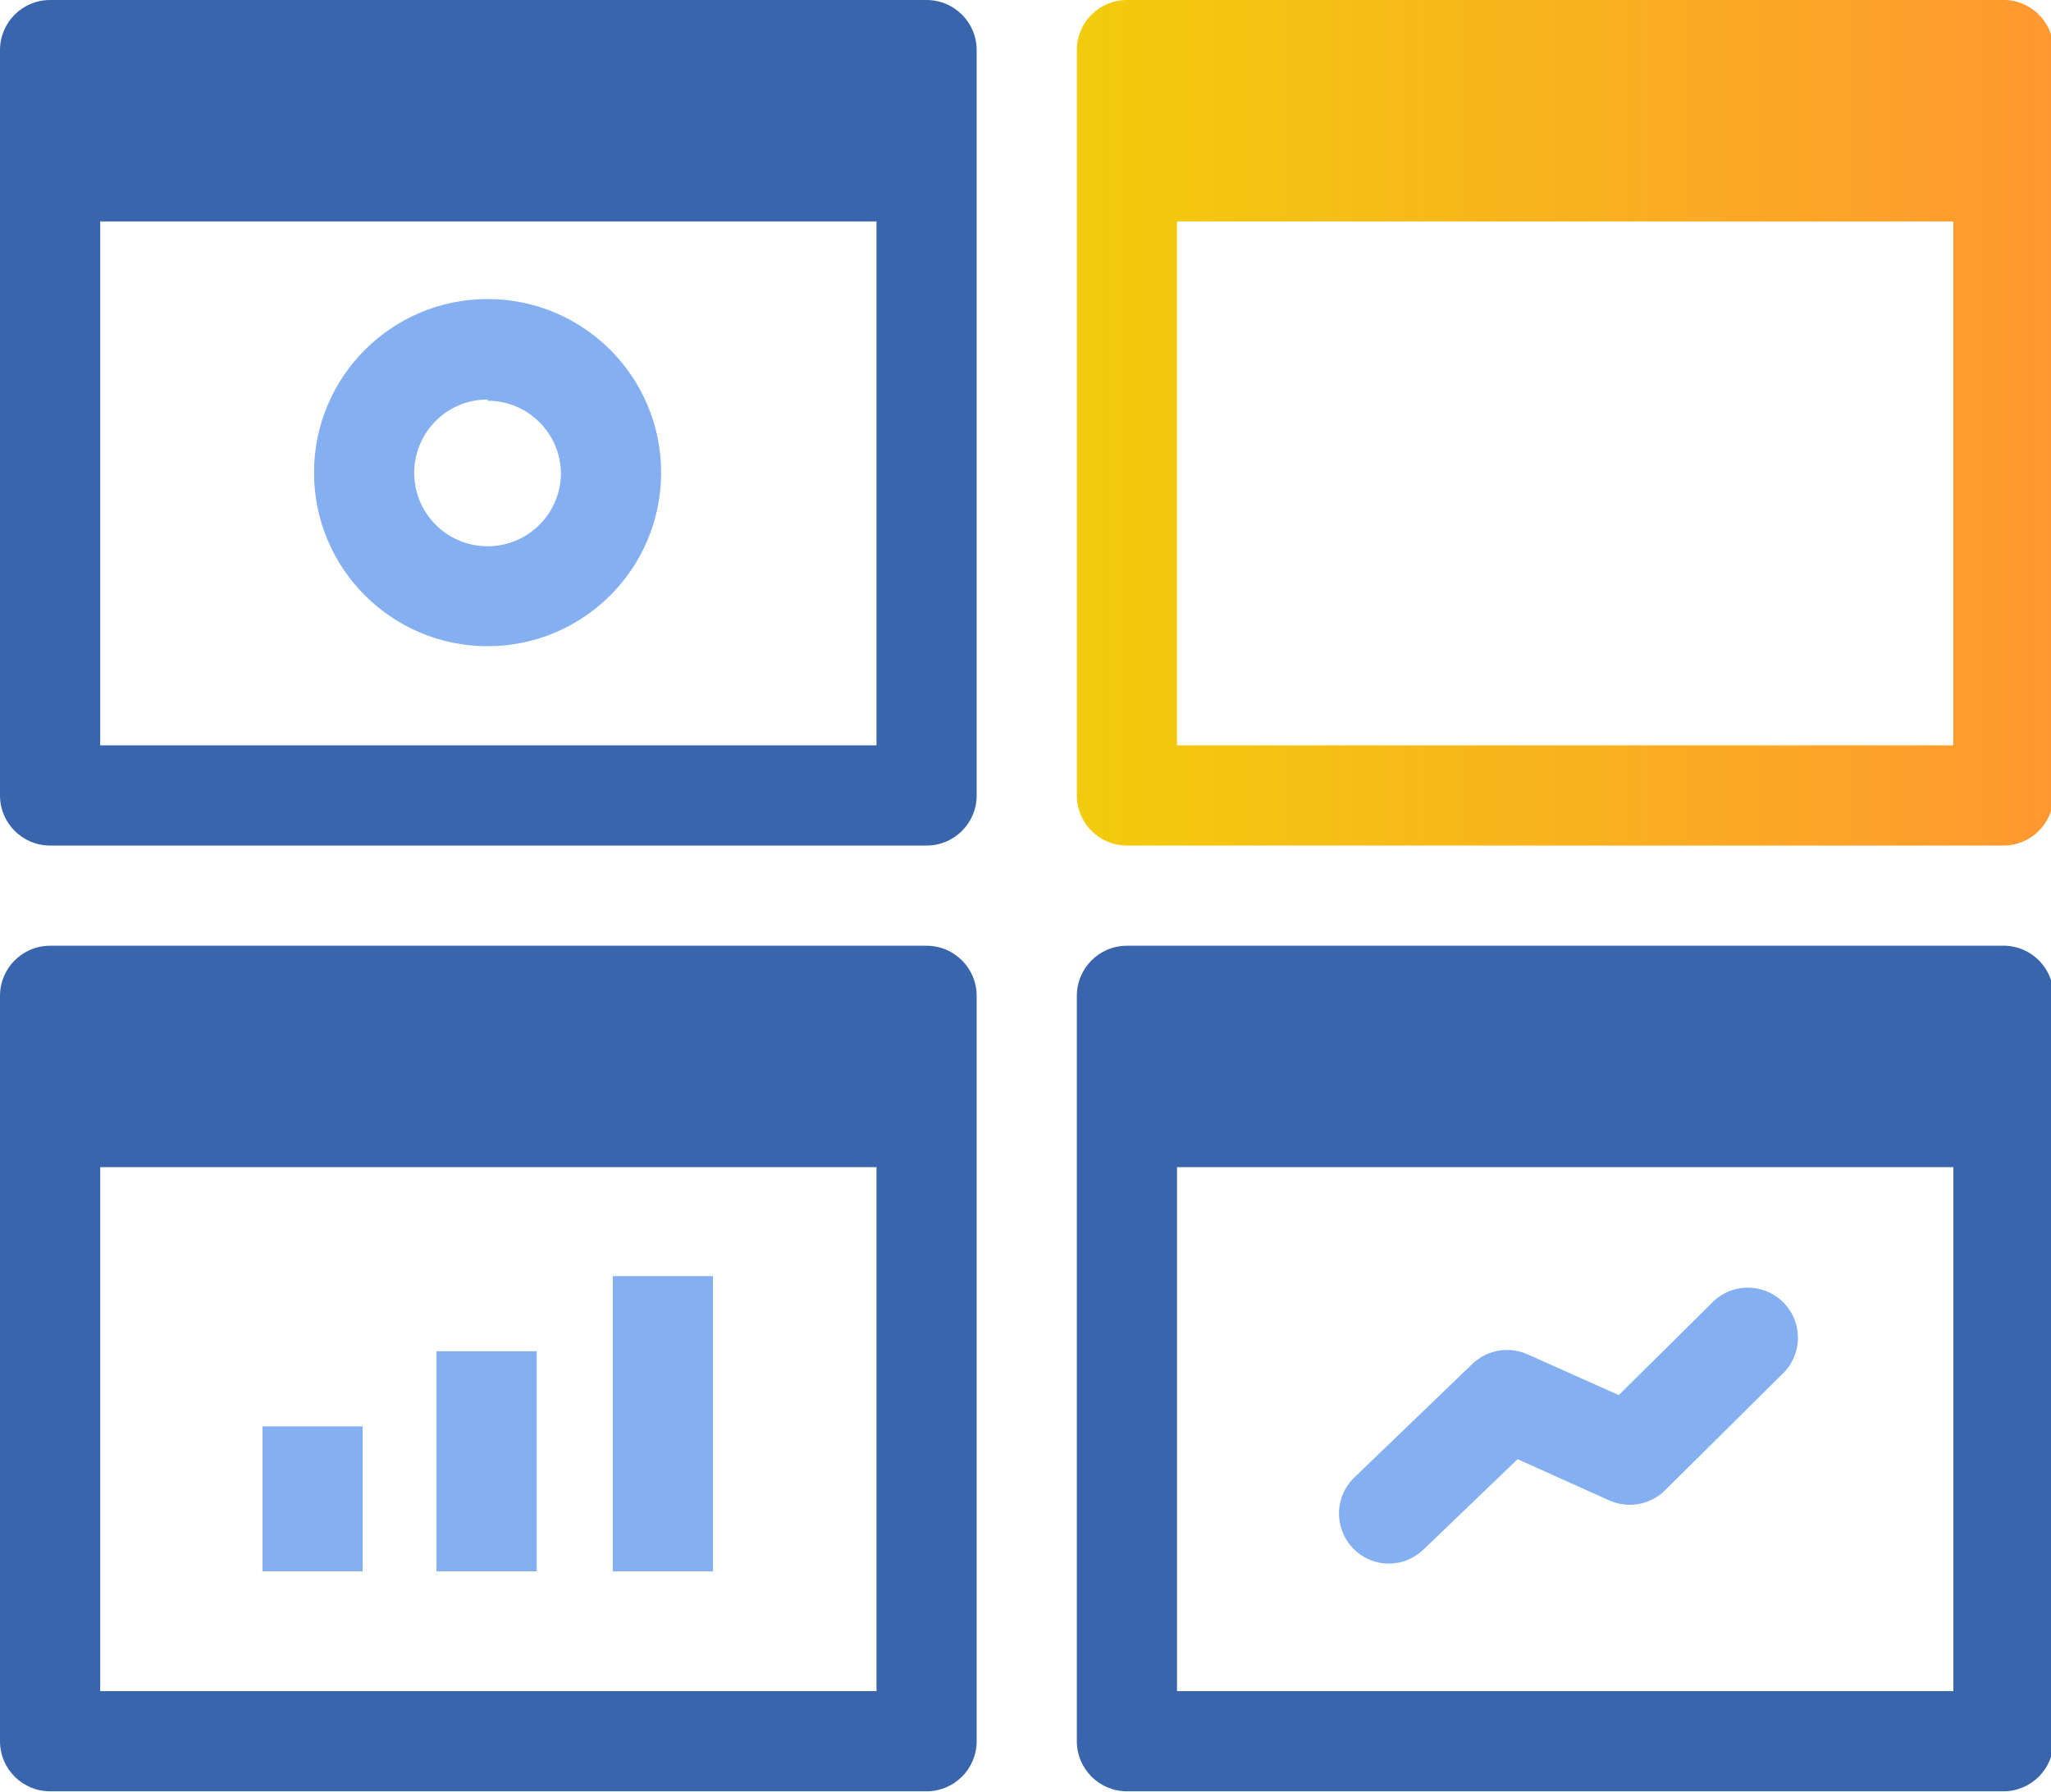
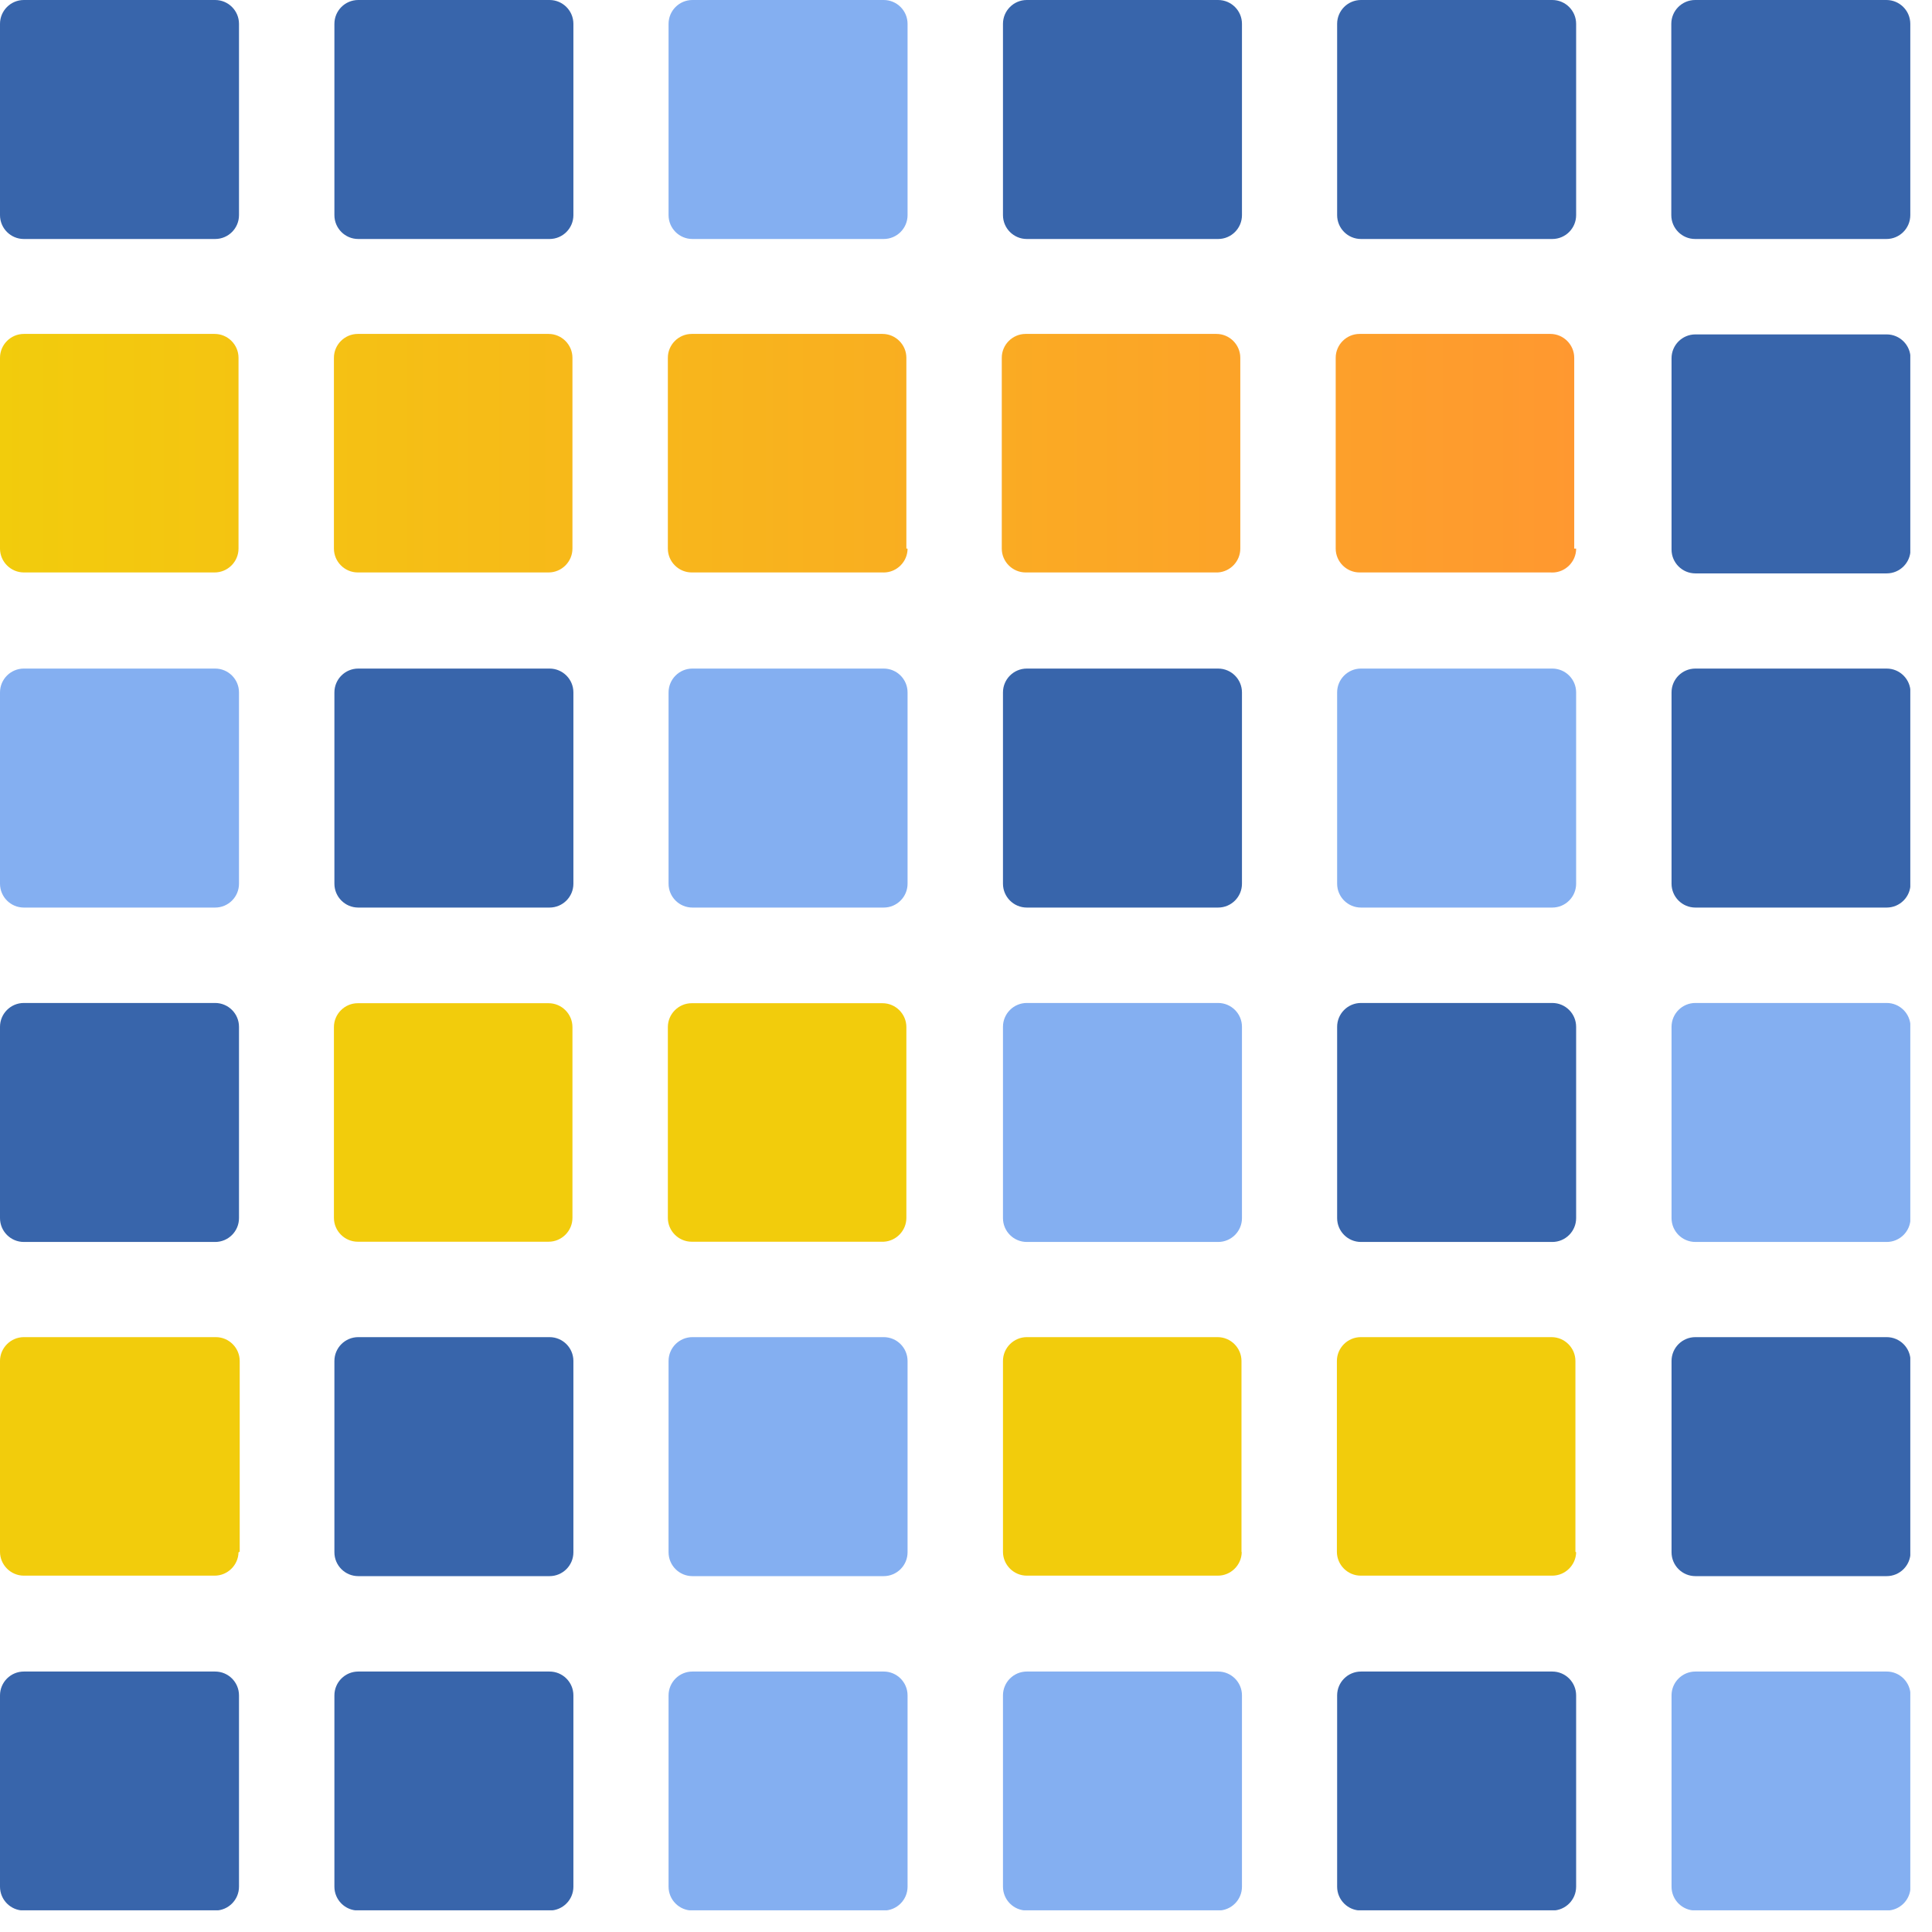
- <svg xmlns="http://www.w3.org/2000/svg" viewBox="0 0 81.9 71.52">
+ <svg xmlns="http://www.w3.org/2000/svg" width="100%" height="100%" viewBox="0 0 81 81" version="1.1" xml:space="preserve" style="fill-rule:evenodd;clip-rule:evenodd;stroke-linejoin:round;stroke-miterlimit:2;">
+   <g transform="matrix(1,0,0,1,-252.566,-302.155)">
+     <g transform="matrix(1,0,0,1,292.611,342.2)">
+       <g transform="matrix(1,0,0,1,-40.045,-40.045)">
+         <clipPath id="_clip1">
+           <rect x="0" y="0" width="80.09" height="80.09" />
+         </clipPath>
+         <g clip-path="url(#_clip1)">
+           <g id="Layer_2">
+             <g id="Layer_1-2">
+               <path d="M10.02,1C10.02,0.448 9.572,0 9.02,0L1,0C0.448,0 0,0.448 0,1L0,9.02C0,9.572 0.448,10.02 1,10.02L9.02,10.02C9.572,10.02 10.02,9.572 10.02,9.02L10.02,1Z" style="fill:rgb(56,101,171);" />
+               <path d="M38.05,1C38.05,0.448 37.602,0 37.05,0L29.03,0C28.478,0 28.03,0.448 28.03,1L28.03,9.02C28.03,9.572 28.478,10.02 29.03,10.02L37.05,10.02C37.602,10.02 38.05,9.572 38.05,9.02L38.05,1Z" style="fill:rgb(132,175,241);" />
+               <path d="M52.07,1C52.07,0.448 51.622,0 51.07,0L43.05,0C42.498,0 42.05,0.448 42.05,1L42.05,9.02C42.05,9.572 42.498,10.02 43.05,10.02L51.07,10.02C51.622,10.02 52.07,9.572 52.07,9.02L52.07,1Z" style="fill:rgb(56,101,171);" />
+               <path d="M66.08,1C66.08,0.448 65.632,0 65.08,0L57.06,0C56.508,0 56.06,0.448 56.06,1L56.06,9.02C56.06,9.572 56.508,10.02 57.06,10.02L65.08,10.02C65.632,10.02 66.08,9.572 66.08,9.02L66.08,1Z" style="fill:rgb(56,101,171);" />
+               <path d="M80.1,15.02C80.1,14.468 79.652,14.02 79.1,14.02L71.08,14.02C70.528,14.02 70.08,14.468 70.08,15.02L70.08,23.04C70.08,23.592 70.528,24.04 71.08,24.04L79.1,24.04C79.652,24.04 80.1,23.592 80.1,23.04L80.1,15.02Z" style="fill:rgb(56,101,171);" />
+               <path d="M38.05,29.03C38.05,28.478 37.602,28.03 37.05,28.03L29.03,28.03C28.478,28.03 28.03,28.478 28.03,29.03L28.03,37.05C28.03,37.602 28.478,38.05 29.03,38.05L37.05,38.05C37.602,38.05 38.05,37.602 38.05,37.05L38.05,29.03Z" style="fill:rgb(132,175,241);" />
+               <path d="M52.07,29.03C52.07,28.478 51.622,28.03 51.07,28.03L43.05,28.03C42.498,28.03 42.05,28.478 42.05,29.03L42.05,37.05C42.05,37.602 42.498,38.05 43.05,38.05L51.07,38.05C51.622,38.05 52.07,37.602 52.07,37.05L52.07,29.03Z" style="fill:rgb(56,101,171);" />
+               <path d="M66.08,29.03C66.08,28.478 65.632,28.03 65.08,28.03L57.06,28.03C56.508,28.03 56.06,28.478 56.06,29.03L56.06,37.05C56.06,37.602 56.508,38.05 57.06,38.05L65.08,38.05C65.632,38.05 66.08,37.602 66.08,37.05L66.08,29.03Z" style="fill:rgb(132,175,241);" />
+               <path d="M80.1,29.03C80.1,28.478 79.652,28.03 79.1,28.03L71.08,28.03C70.528,28.03 70.08,28.478 70.08,29.03L70.08,37.05C70.08,37.602 70.528,38.05 71.08,38.05L79.1,38.05C79.652,38.05 80.1,37.602 80.1,37.05L80.1,29.03Z" style="fill:rgb(56,101,171);" />
+               <path d="M10.02,43.05C10.02,42.498 9.572,42.05 9.02,42.05L1,42.05C0.448,42.05 0,42.498 0,43.05L0,51.07C0,51.622 0.448,52.07 1,52.07L9.02,52.07C9.572,52.07 10.02,51.622 10.02,51.07L10.02,43.05Z" style="fill:rgb(56,101,171);" />
+               <path d="M52.07,43.05C52.07,42.498 51.622,42.05 51.07,42.05L43.05,42.05C42.498,42.05 42.05,42.498 42.05,43.05L42.05,51.07C42.05,51.622 42.498,52.07 43.05,52.07L51.07,52.07C51.622,52.07 52.07,51.622 52.07,51.07L52.07,43.05Z" style="fill:rgb(132,175,241);" />
+               <path d="M66.08,43.05C66.08,42.498 65.632,42.05 65.08,42.05L57.06,42.05C56.508,42.05 56.06,42.498 56.06,43.05L56.06,51.07C56.06,51.622 56.508,52.07 57.06,52.07L65.08,52.07C65.632,52.07 66.08,51.622 66.08,51.07L66.08,43.05Z" style="fill:rgb(56,101,171);" />
+               <path d="M80.1,43.05C80.1,42.498 79.652,42.05 79.1,42.05L71.08,42.05C70.528,42.05 70.08,42.498 70.08,43.05L70.08,51.07C70.08,51.622 70.528,52.07 71.08,52.07L79.1,52.07C79.652,52.07 80.1,51.622 80.1,51.07L80.1,43.05Z" style="fill:rgb(132,175,241);" />
+               <path d="M24.04,57.06C24.04,56.508 23.592,56.06 23.04,56.06L15.02,56.06C14.468,56.06 14.02,56.508 14.02,57.06L14.02,65.08C14.02,65.632 14.468,66.08 15.02,66.08L23.04,66.08C23.592,66.08 24.04,65.632 24.04,65.08L24.04,57.06Z" style="fill:rgb(56,101,171);" />
+               <path d="M24.04,71.08C24.04,70.528 23.592,70.08 23.04,70.08L15.02,70.08C14.468,70.08 14.02,70.528 14.02,71.08L14.02,79.1C14.02,79.652 14.468,80.1 15.02,80.1L23.04,80.1C23.592,80.1 24.04,79.652 24.04,79.1L24.04,71.08Z" style="fill:rgb(56,101,171);" />
+               <path d="M38.05,71.08C38.05,70.528 37.602,70.08 37.05,70.08L29.03,70.08C28.478,70.08 28.03,70.528 28.03,71.08L28.03,79.1C28.03,79.652 28.478,80.1 29.03,80.1L37.05,80.1C37.602,80.1 38.05,79.652 38.05,79.1L38.05,71.08Z" style="fill:rgb(132,175,241);" />
+               <path d="M52.07,71.08C52.07,70.528 51.622,70.08 51.07,70.08L43.05,70.08C42.498,70.08 42.05,70.528 42.05,71.08L42.05,79.1C42.05,79.652 42.498,80.1 43.05,80.1L51.07,80.1C51.622,80.1 52.07,79.652 52.07,79.1L52.07,71.08Z" style="fill:rgb(132,175,241);" />
+               <path d="M24.04,1C24.04,0.448 23.592,0 23.04,0L15.02,0C14.468,0 14.02,0.448 14.02,1L14.02,9.02C14.02,9.572 14.468,10.02 15.02,10.02L23.04,10.02C23.592,10.02 24.04,9.572 24.04,9.02L24.04,1Z" style="fill:rgb(56,101,171);" />
+               <g transform="matrix(-3.82857e-16,1,-1,-3.82857e-16,38.05,28.03)">
+                 <path d="M10.02,29.03C10.02,28.478 9.572,28.03 9.02,28.03L1,28.03C0.448,28.03 0,28.478 0,29.03L0,37.05C0,37.602 0.448,38.05 1,38.05L9.02,38.05C9.572,38.05 10.02,37.602 10.02,37.05L10.02,29.03Z" style="fill:rgb(132,175,241);" />
+               </g>
+               <g transform="matrix(-3.82857e-16,1,-1,-3.82857e-16,136.16,-14.02)">
+                 <path d="M80.1,57.06C80.1,56.508 79.652,56.06 79.1,56.06L71.08,56.06C70.528,56.06 70.08,56.508 70.08,57.06L70.08,65.08C70.08,65.632 70.528,66.08 71.08,66.08L79.1,66.08C79.652,66.08 80.1,65.632 80.1,65.08L80.1,57.06Z" style="fill:rgb(56,101,171);" />
+               </g>
+               <g transform="matrix(-3.82857e-16,1,-1,-3.82857e-16,80.09,-70.08)">
+                 <path d="M80.1,1C80.1,0.448 79.652,0 79.1,0L71.08,0C70.528,0 70.08,0.448 70.08,1L70.08,9.02C70.08,9.572 70.528,10.02 71.08,10.02L79.1,10.02C79.652,10.02 80.1,9.572 80.1,9.02L80.1,1Z" style="fill:rgb(56,101,171);" />
+               </g>
+               <path d="M9,24L1,24C0.451,24 0,23.549 0,23L0,15C-0,14.451 0.451,14 1,14L9,14C9.549,14 10,14.451 10,15L10,23C10,23.549 9.549,24 9,24ZM24,23L24,15C24,14.451 23.549,14 23,14L15,14C14.451,14 14,14.451 14,15L14,23C14,23.549 14.451,24 15,24L23,24C23.549,24 24,23.549 24,23ZM38,23L38,15C38,14.451 37.549,14 37,14L29,14C28.451,14 28,14.451 28,15L28,23C28,23.549 28.451,24 29,24L37,24C37.017,24.001 37.033,24.001 37.05,24.001C37.599,24.001 38.05,23.55 38.05,23.001C38.05,23.001 38.05,23 38.05,23L38,23ZM66,23L66,15C66,14.451 65.549,14 65,14L57,14C56.451,14 56,14.451 56,15L56,23C56,23.549 56.451,24 57,24L65,24C65.027,24.002 65.053,24.003 65.08,24.003C65.629,24.003 66.08,23.552 66.08,23.003C66.08,23.002 66.08,23.001 66.08,23L66,23ZM51.06,24L43,24C42.451,24 42,23.549 42,23L42,15C42,14.451 42.451,14 43,14L51,14C51.549,14 52,14.451 52,15L52,23C52.001,23.527 51.586,23.968 51.06,24Z" style="fill:url(#_Linear2);fill-rule:nonzero;" />
+               <path d="M24.04,29.03C24.04,28.478 23.592,28.03 23.04,28.03L15.02,28.03C14.468,28.03 14.02,28.478 14.02,29.03L14.02,37.05C14.02,37.602 14.468,38.05 15.02,38.05L23.04,38.05C23.592,38.05 24.04,37.602 24.04,37.05L24.04,29.03Z" style="fill:rgb(56,101,171);" />
+               <path d="M38.05,57.06C38.05,56.508 37.602,56.06 37.05,56.06L29.03,56.06C28.478,56.06 28.03,56.508 28.03,57.06L28.03,65.08C28.03,65.632 28.478,66.08 29.03,66.08L37.05,66.08C37.602,66.08 38.05,65.632 38.05,65.08L38.05,57.06Z" style="fill:rgb(132,175,241);" />
+               <path d="M37.05,52.06L29,52.06C28.451,52.06 28,51.609 28,51.06L28,43.06C28,42.511 28.451,42.06 29,42.06L37,42.06C37.549,42.06 38,42.511 38,43.06L38,51.06C38.001,51.59 37.58,52.033 37.05,52.06ZM23.05,52.06L15,52.06C14.451,52.06 14,51.609 14,51.06L14,43.06C14,42.511 14.451,42.06 15,42.06L23,42.06C23.549,42.06 24,42.511 24,43.06L24,51.06C24,51.609 23.549,52.06 23,52.06L23.05,52.06ZM10.05,65.06L10.05,57.06C10.05,56.511 9.599,56.06 9.05,56.06L1,56.06C0.451,56.06 -0,56.511 0,57.06L0,65.06C0,65.609 0.451,66.06 1,66.06L9,66.06C9.541,66.06 9.989,65.621 10,65.08L10.05,65.06ZM52.05,65.06L52.05,57.06C52.05,56.511 51.599,56.06 51.05,56.06L43.05,56.06C42.501,56.06 42.05,56.511 42.05,57.06L42.05,65.06C42.05,65.609 42.501,66.06 43.05,66.06L51.05,66.06C51.595,66.066 52.049,65.625 52.06,65.08L52.05,65.06ZM66.05,65.06L66.05,57.06C66.05,56.511 65.599,56.06 65.05,56.06L57.05,56.06C56.501,56.06 56.05,56.511 56.05,57.06L56.05,65.06C56.05,65.609 56.501,66.06 57.05,66.06L65.05,66.06C65.06,66.06 65.07,66.06 65.08,66.06C65.621,66.06 66.069,65.621 66.08,65.08L66.05,65.06Z" style="fill:url(#_Linear3);fill-rule:nonzero;" />
+               <path d="M10.02,71.08C10.02,70.528 9.572,70.08 9.02,70.08L1,70.08C0.448,70.08 0,70.528 0,71.08L0,79.1C0,79.652 0.448,80.1 1,80.1L9.02,80.1C9.572,80.1 10.02,79.652 10.02,79.1L10.02,71.08Z" style="fill:rgb(56,101,171);" />
+               <path d="M66.08,71.08C66.08,70.528 65.632,70.08 65.08,70.08L57.06,70.08C56.508,70.08 56.06,70.528 56.06,71.08L56.06,79.1C56.06,79.652 56.508,80.1 57.06,80.1L65.08,80.1C65.632,80.1 66.08,79.652 66.08,79.1L66.08,71.08Z" style="fill:rgb(56,101,171);" />
+               <path d="M80.1,71.08C80.1,70.528 79.652,70.08 79.1,70.08L71.08,70.08C70.528,70.08 70.08,70.528 70.08,71.08L70.08,79.1C70.08,79.652 70.528,80.1 71.08,80.1L79.1,80.1C79.652,80.1 80.1,79.652 80.1,79.1L80.1,71.08Z" style="fill:rgb(132,175,241);" />
+             </g>
+           </g>
+         </g>
+       </g>
+     </g>
+   </g>
  <defs>
-     <style>.cls-1{fill:#84aff1;}.cls-2{fill:#3865ab;}.cls-3{fill:url(#linear-gradient);}</style>
-     <linearGradient id="linear-gradient" x1="42.95" y1="16.88" x2="81.9" y2="16.88" gradientUnits="userSpaceOnUse">
-       <stop offset="0" stop-color="#f2cc0c" />
-       <stop offset="1" stop-color="#ff9830" />
+     <linearGradient id="_Linear2" x1="0" y1="0" x2="1" y2="0" gradientUnits="userSpaceOnUse" gradientTransform="matrix(66.08,0,0,66.08,0,19.02)">
+       <stop offset="0" style="stop-color:rgb(242,204,12);stop-opacity:1" />
+       <stop offset="1" style="stop-color:rgb(255,152,48);stop-opacity:1" />
+     </linearGradient>
+     <linearGradient id="_Linear3" x1="0" y1="0" x2="1" y2="0" gradientUnits="userSpaceOnUse" gradientTransform="matrix(4366.57,0,0,4366.57,0,1339.52)">
+       <stop offset="0" style="stop-color:rgb(242,204,12);stop-opacity:1" />
+       <stop offset="1" style="stop-color:rgb(255,152,48);stop-opacity:1" />
    </linearGradient>
  </defs>
-   <g id="Layer_2" data-name="Layer 2">
-     <g id="Layer_1-2" data-name="Layer 1">
-       <path class="cls-1" d="M55.46,62.43A2,2,0,0,1,54.07,59l4.72-4.54a2,2,0,0,1,2.2-.39l3.65,1.63,3.68-3.64a2,2,0,1,1,2.81,2.84l-4.64,4.6a2,2,0,0,1-2.22.41L60.6,58.26l-3.76,3.61A2,2,0,0,1,55.46,62.43Z" />
-       <path class="cls-2" d="M37,0H2A2,2,0,0,0,0,2V31.76a2,2,0,0,0,2,2H37a2,2,0,0,0,2-2V2A2,2,0,0,0,37,0ZM4,29.76V8.84H35V29.76Z" />
-       <path class="cls-3" d="M79.9,0H45a2,2,0,0,0-2,2V31.76a2,2,0,0,0,2,2h35a2,2,0,0,0,2-2V2A2,2,0,0,0,79.9,0ZM47,29.76V8.84h31V29.76Z" />
-       <path class="cls-2" d="M37,37.76H2a2,2,0,0,0-2,2V69.52a2,2,0,0,0,2,2H37a2,2,0,0,0,2-2V39.76A2,2,0,0,0,37,37.76ZM4,67.52V46.6H35V67.52Z" />
-       <path class="cls-2" d="M79.9,37.76H45a2,2,0,0,0-2,2V69.52a2,2,0,0,0,2,2h35a2,2,0,0,0,2-2V39.76A2,2,0,0,0,79.9,37.76ZM47,67.52V46.6h31V67.52Z" />
-       <rect class="cls-1" x="10.48" y="56.95" width="4" height="5.79" />
-       <rect class="cls-1" x="17.43" y="53.95" width="4" height="8.79" />
-       <rect class="cls-1" x="24.47" y="50.95" width="4" height="11.79" />
-       <path class="cls-1" d="M19.47,25.8a6.93,6.93,0,1,1,6.93-6.92A6.93,6.93,0,0,1,19.47,25.8Zm0-9.85a2.93,2.93,0,1,0,2.93,2.93A2.93,2.93,0,0,0,19.47,16Z" />
-     </g>
-   </g>
</svg>
